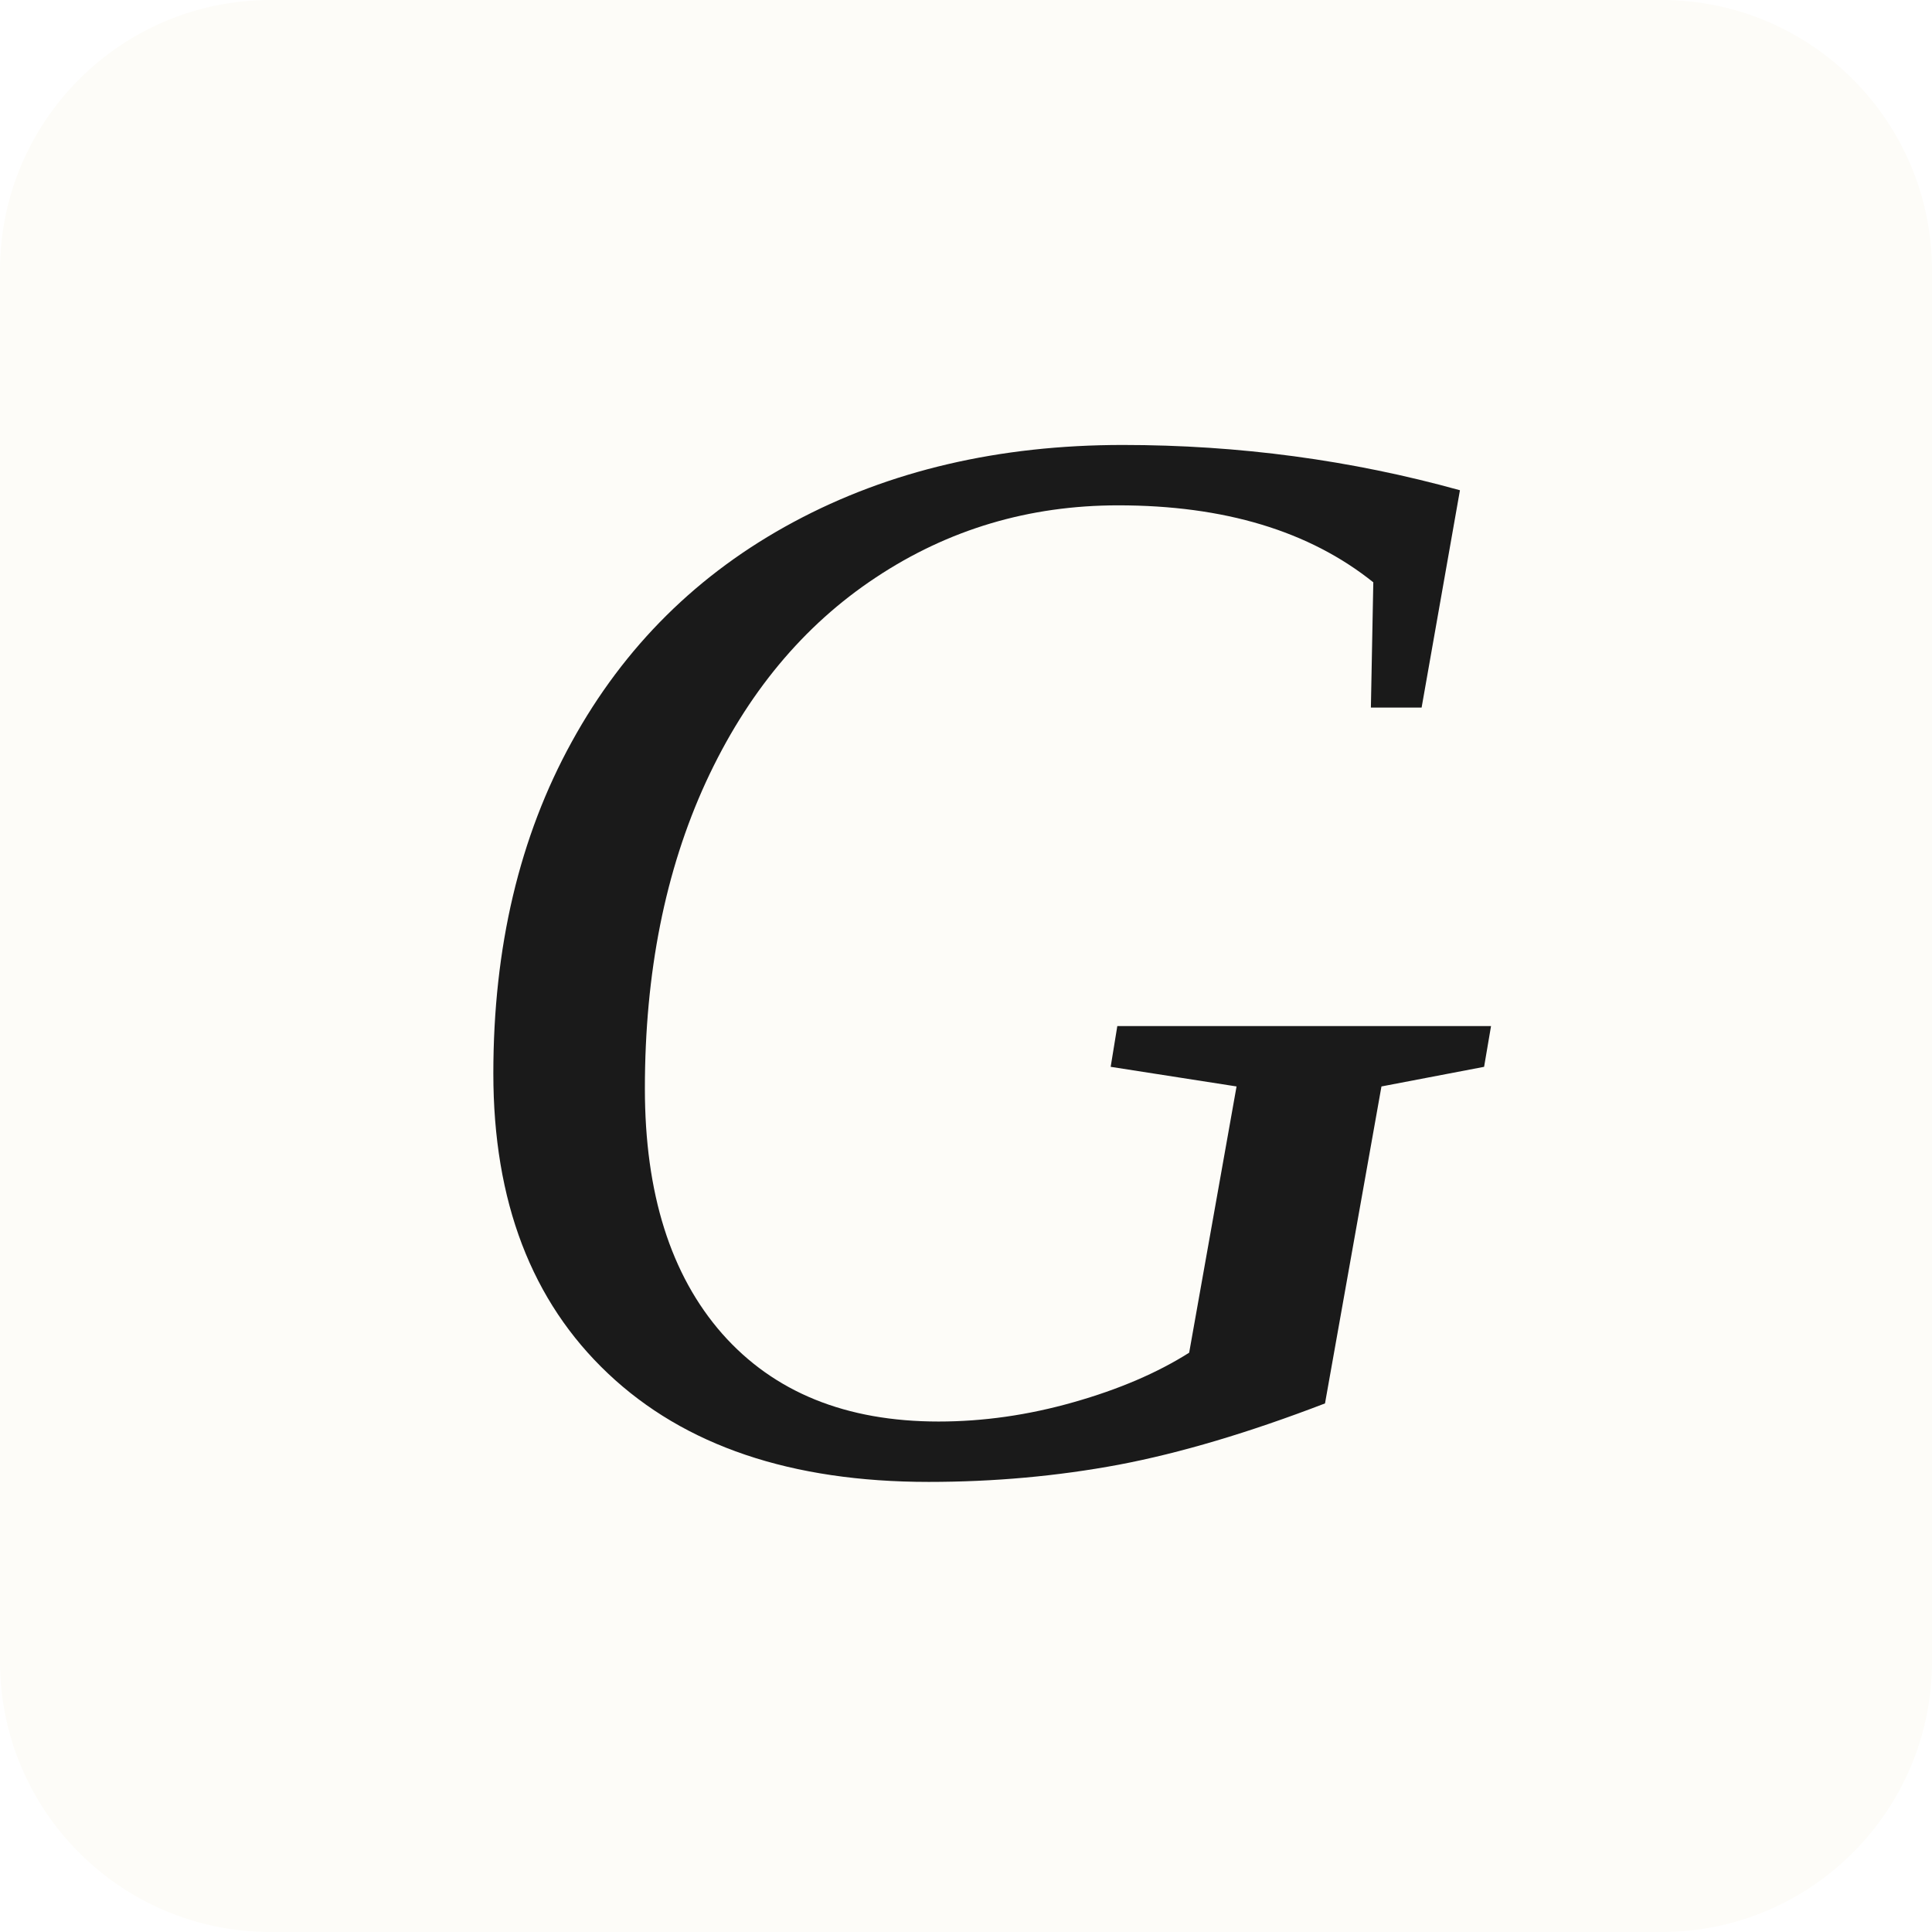
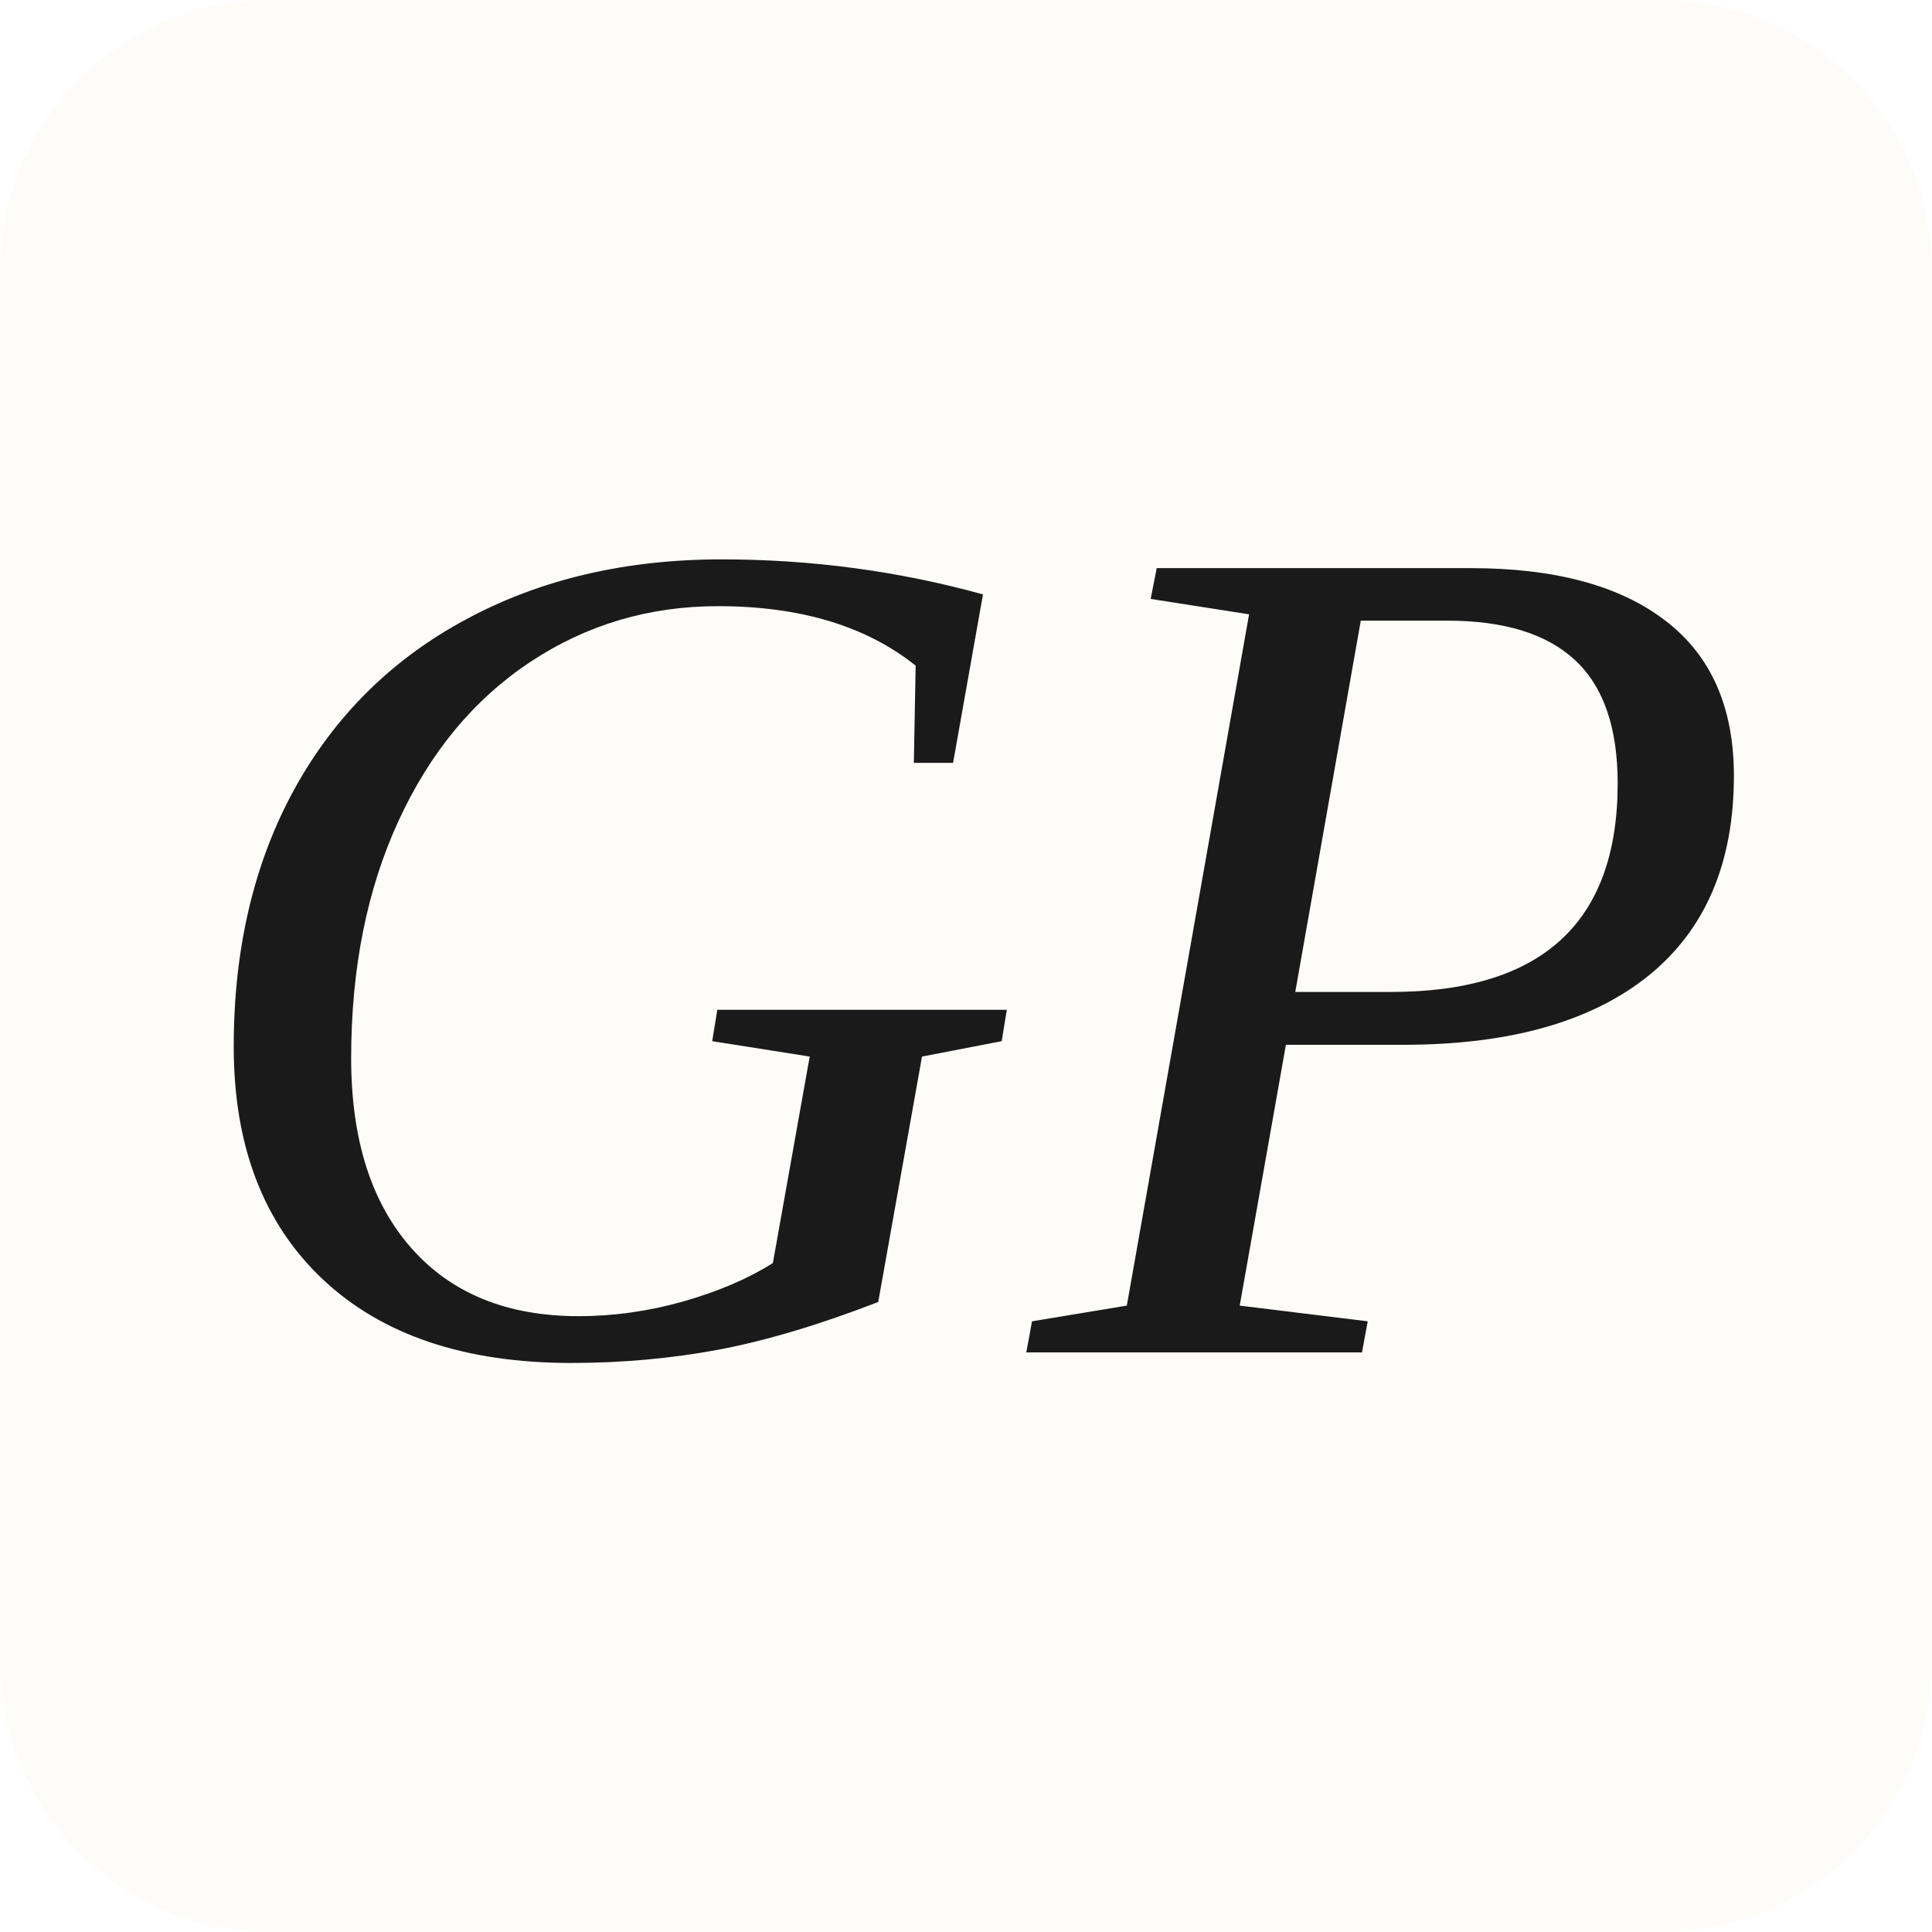
<svg xmlns="http://www.w3.org/2000/svg" viewBox="0 0 100 100">
  <rect width="100" height="100" rx="14" fill="#fdfcf8" />
-   <text x="50" y="76" text-anchor="middle" font-family="'Times New Roman', Times, serif" font-style="italic" font-weight="400" font-size="80" fill="#1a1a1a">G</text>
+   <text x="50" y="70" text-anchor="middle" font-family="'Times New Roman', Times, serif" font-style="italic" font-weight="400" font-size="62" fill="#1a1a1a">GP</text>
</svg>
